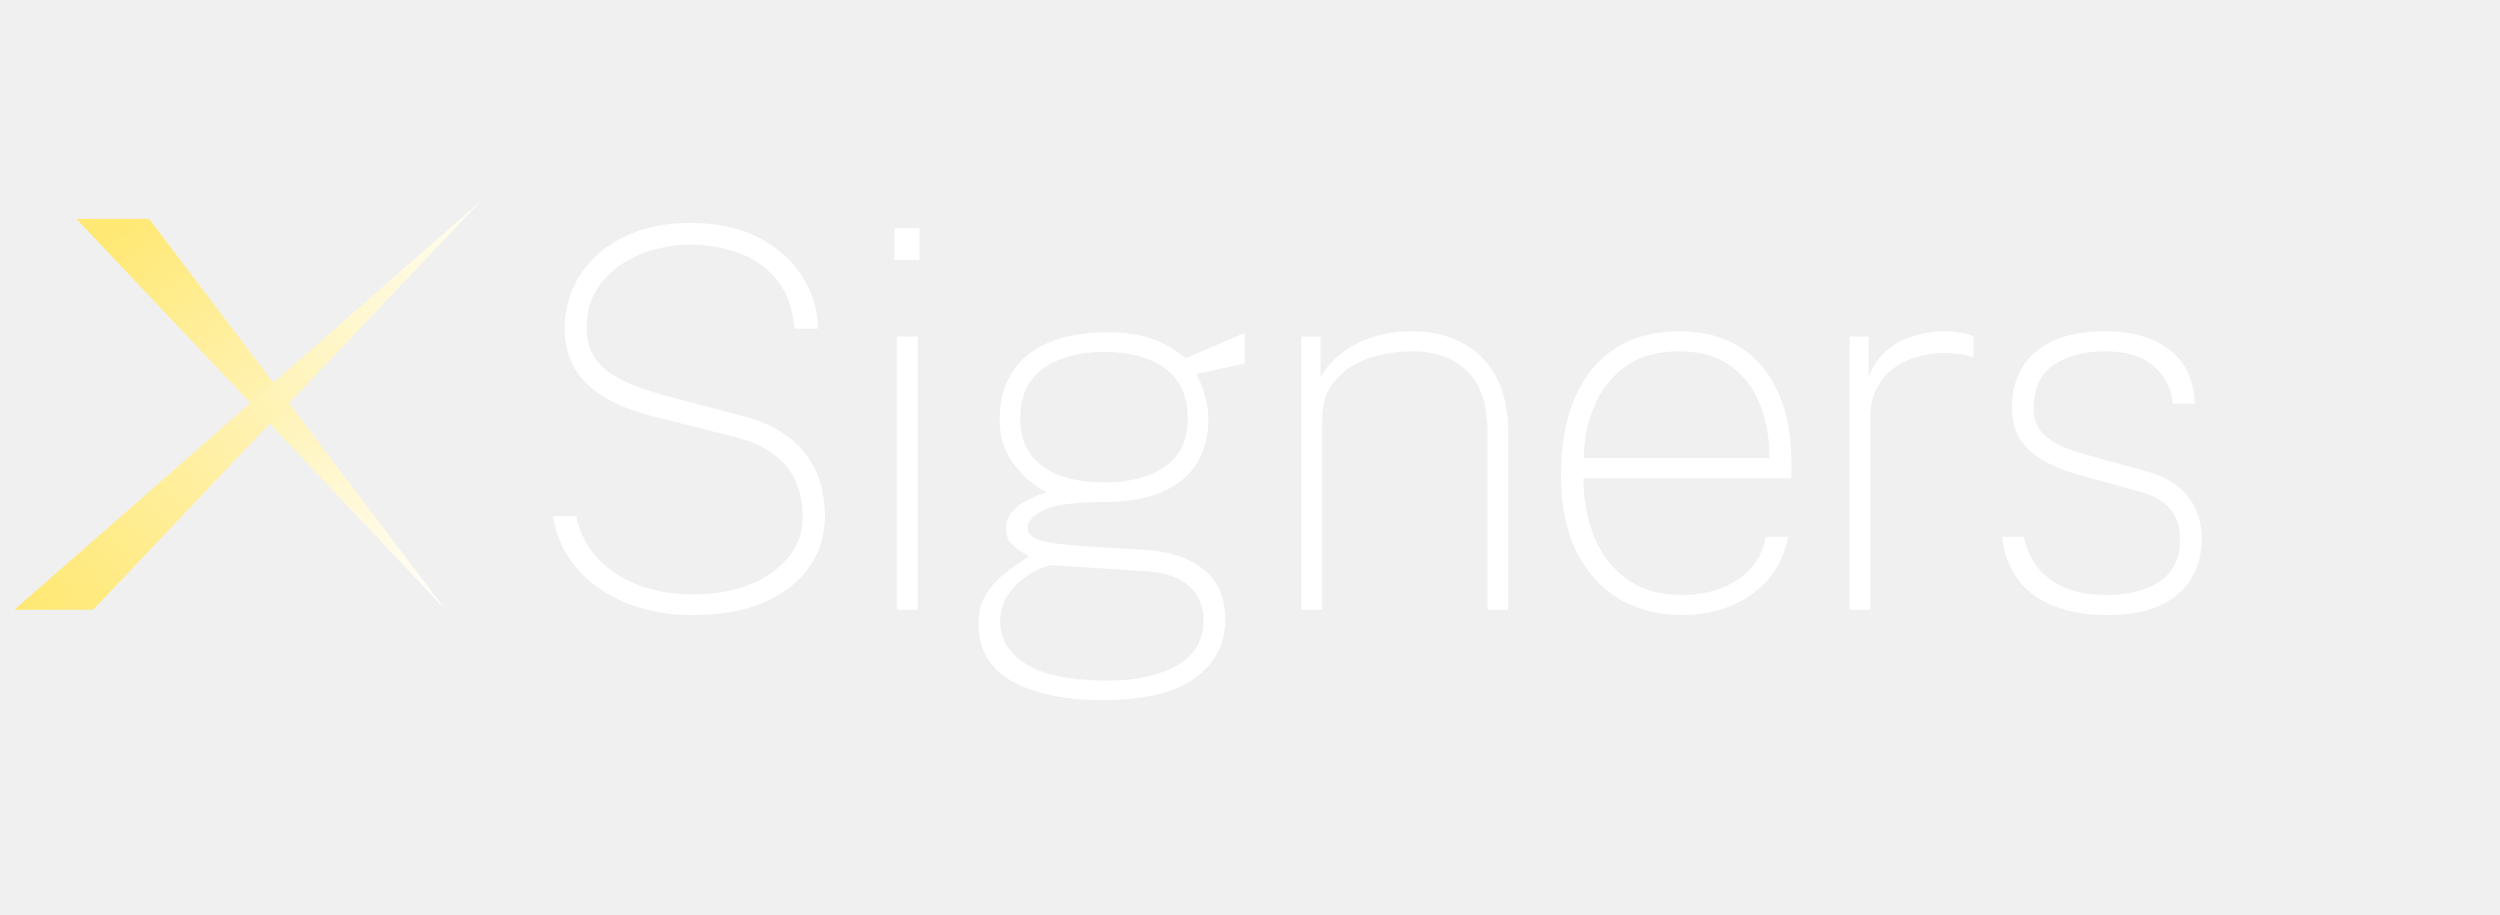
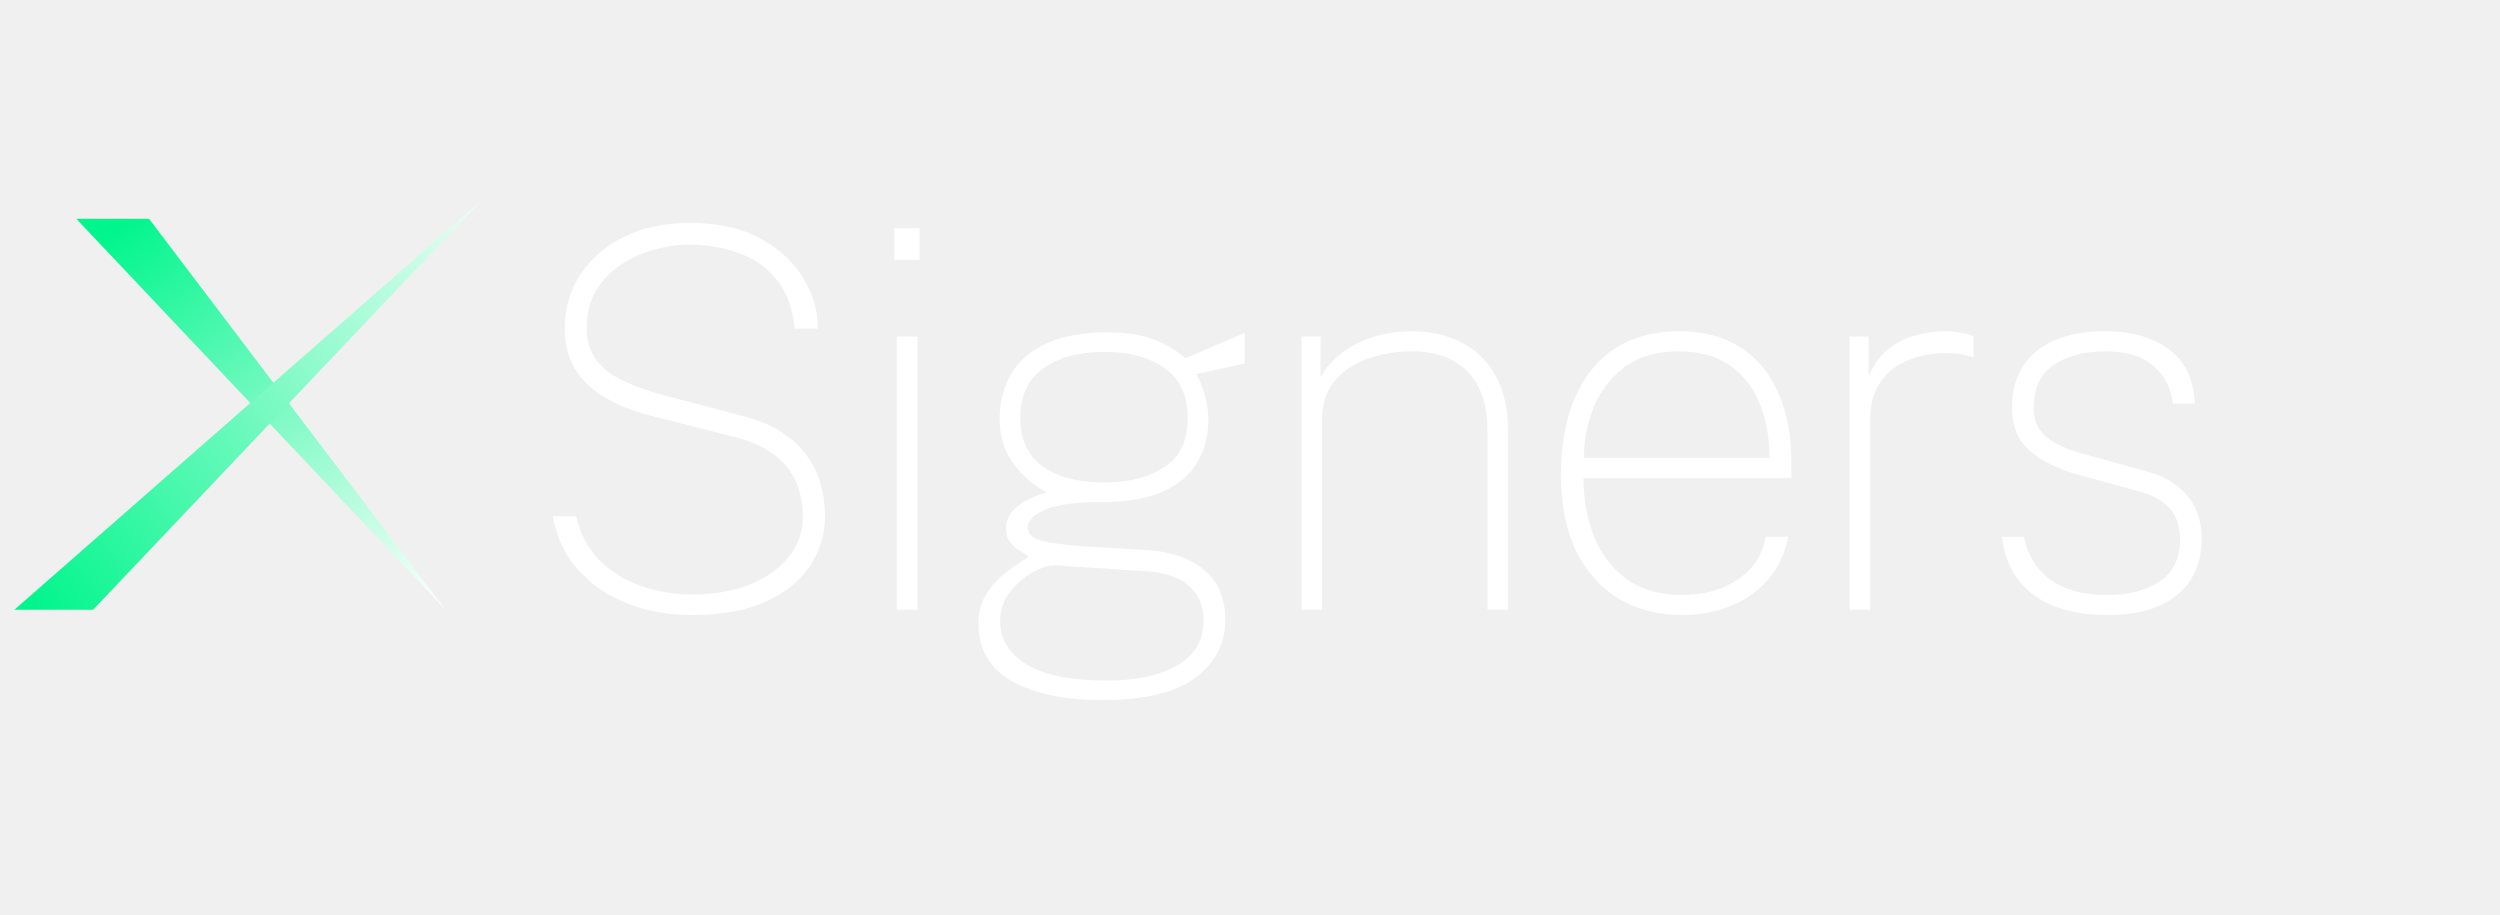
<svg xmlns="http://www.w3.org/2000/svg" width="123" height="45" viewBox="0 0 123 45" fill="none">
  <path d="M34.05 30.26C33.21 30.26 32.404 30.156 31.632 29.948C30.87 29.731 30.181 29.419 29.565 29.012C28.95 28.596 28.434 28.089 28.018 27.491C27.611 26.884 27.338 26.187 27.199 25.398H28.343C28.534 26.247 28.907 26.958 29.461 27.53C30.025 28.102 30.705 28.531 31.502 28.817C32.3 29.103 33.149 29.246 34.05 29.246C35.125 29.246 36.07 29.086 36.884 28.765C37.699 28.436 38.336 27.985 38.795 27.413C39.263 26.841 39.497 26.187 39.497 25.45C39.497 24.783 39.38 24.189 39.146 23.669C38.912 23.149 38.548 22.707 38.054 22.343C37.569 21.979 36.932 21.697 36.143 21.498L32.035 20.458C30.675 20.111 29.626 19.591 28.889 18.898C28.153 18.196 27.784 17.286 27.784 16.168C27.784 15.18 28.04 14.296 28.551 13.516C29.063 12.727 29.778 12.108 30.696 11.657C31.624 11.198 32.707 10.968 33.946 10.968C35.342 10.968 36.503 11.228 37.43 11.748C38.366 12.259 39.068 12.914 39.536 13.711C40.013 14.508 40.247 15.327 40.238 16.168H39.094C38.999 15.128 38.691 14.309 38.171 13.711C37.66 13.104 37.027 12.675 36.273 12.424C35.528 12.164 34.739 12.034 33.907 12.034C33.353 12.034 32.781 12.116 32.191 12.281C31.602 12.437 31.056 12.684 30.553 13.022C30.051 13.351 29.643 13.776 29.331 14.296C29.019 14.807 28.863 15.423 28.863 16.142C28.863 16.948 29.145 17.607 29.708 18.118C30.272 18.629 31.273 19.076 32.711 19.457L36.65 20.497C37.378 20.688 37.994 20.952 38.496 21.29C38.999 21.619 39.402 22.001 39.705 22.434C40.017 22.867 40.243 23.335 40.381 23.838C40.52 24.341 40.589 24.861 40.589 25.398C40.589 26.282 40.347 27.092 39.861 27.829C39.376 28.566 38.648 29.155 37.677 29.597C36.715 30.039 35.506 30.26 34.05 30.26ZM45.148 16.558V30H44.121V16.558H45.148ZM45.239 11.228V12.788H44.004V11.228H45.239ZM54.225 34.446C52.396 34.446 50.923 34.138 49.805 33.523C48.695 32.908 48.141 31.959 48.141 30.676C48.141 30.165 48.245 29.723 48.453 29.35C48.669 28.977 48.925 28.661 49.22 28.401C49.523 28.132 49.805 27.916 50.065 27.751C50.333 27.586 50.515 27.461 50.611 27.374C50.446 27.27 50.277 27.162 50.104 27.049C49.93 26.936 49.783 26.798 49.662 26.633C49.549 26.46 49.493 26.239 49.493 25.97C49.493 25.606 49.662 25.272 50 24.969C50.346 24.666 50.845 24.419 51.495 24.228C50.801 23.847 50.242 23.353 49.818 22.746C49.393 22.139 49.181 21.437 49.181 20.64C49.181 19.782 49.371 19.032 49.753 18.391C50.143 17.741 50.732 17.238 51.521 16.883C52.309 16.528 53.306 16.35 54.511 16.35C55.343 16.35 56.058 16.454 56.656 16.662C57.254 16.87 57.813 17.191 58.333 17.624C58.419 17.581 58.597 17.503 58.866 17.39C59.143 17.269 59.451 17.139 59.789 17C60.127 16.853 60.43 16.723 60.699 16.61C60.976 16.489 61.158 16.411 61.245 16.376V17.884L58.853 18.404C59.035 18.725 59.178 19.08 59.282 19.47C59.394 19.86 59.451 20.25 59.451 20.64C59.451 21.446 59.264 22.157 58.892 22.772C58.528 23.379 57.964 23.851 57.202 24.189C56.448 24.527 55.49 24.696 54.329 24.696C54.277 24.696 54.229 24.696 54.186 24.696C54.142 24.696 54.095 24.696 54.043 24.696C52.708 24.722 51.794 24.865 51.3 25.125C50.806 25.385 50.559 25.658 50.559 25.944C50.559 26.23 50.754 26.438 51.144 26.568C51.534 26.698 52.266 26.802 53.341 26.88C53.731 26.906 54.177 26.932 54.68 26.958C55.182 26.984 55.75 27.019 56.383 27.062C57.553 27.123 58.493 27.439 59.204 28.011C59.923 28.574 60.283 29.402 60.283 30.494C60.283 31.673 59.789 32.626 58.801 33.354C57.813 34.082 56.287 34.446 54.225 34.446ZM54.459 33.484C55.889 33.484 57.037 33.237 57.904 32.743C58.779 32.258 59.217 31.508 59.217 30.494C59.217 29.827 58.983 29.276 58.515 28.843C58.055 28.41 57.336 28.163 56.357 28.102L51.885 27.816C51.616 27.799 51.269 27.907 50.845 28.141C50.42 28.366 50.039 28.691 49.701 29.116C49.371 29.532 49.207 30.017 49.207 30.572C49.207 31.439 49.636 32.141 50.494 32.678C51.352 33.215 52.673 33.484 54.459 33.484ZM54.355 23.734C55.577 23.734 56.56 23.478 57.306 22.967C58.06 22.456 58.437 21.663 58.437 20.588C58.437 19.47 58.06 18.647 57.306 18.118C56.56 17.581 55.577 17.312 54.355 17.312C53.107 17.312 52.101 17.581 51.339 18.118C50.576 18.655 50.195 19.479 50.195 20.588C50.195 21.611 50.554 22.391 51.274 22.928C51.993 23.465 53.02 23.734 54.355 23.734ZM64.034 30V16.558H64.969V18.56C65.204 18.135 65.533 17.754 65.957 17.416C66.391 17.069 66.906 16.796 67.504 16.597C68.103 16.398 68.761 16.298 69.481 16.298C70.365 16.298 71.162 16.476 71.873 16.831C72.592 17.186 73.159 17.732 73.576 18.469C73.992 19.206 74.2 20.146 74.2 21.29V30H73.186V21.29C73.186 19.921 72.852 18.911 72.184 18.261C71.526 17.611 70.624 17.286 69.481 17.286C68.692 17.286 67.96 17.407 67.284 17.65C66.608 17.893 66.066 18.261 65.659 18.755C65.251 19.249 65.047 19.877 65.047 20.64V30H64.034ZM77.906 23.526C77.906 24.54 78.075 25.485 78.413 26.36C78.751 27.227 79.279 27.929 79.999 28.466C80.718 29.003 81.645 29.272 82.781 29.272C83.847 29.272 84.757 29.016 85.511 28.505C86.265 27.994 86.72 27.296 86.876 26.412H87.981C87.807 27.279 87.461 27.998 86.941 28.57C86.421 29.142 85.797 29.567 85.069 29.844C84.349 30.121 83.587 30.26 82.781 30.26C81.602 30.26 80.562 29.996 79.661 29.467C78.768 28.93 78.066 28.15 77.555 27.127C77.052 26.104 76.801 24.861 76.801 23.396C76.801 21.914 77.026 20.644 77.477 19.587C77.936 18.521 78.599 17.706 79.466 17.143C80.341 16.58 81.394 16.298 82.625 16.298C83.786 16.298 84.774 16.554 85.589 17.065C86.412 17.576 87.04 18.317 87.474 19.288C87.916 20.25 88.137 21.42 88.137 22.798V23.526H77.906ZM77.932 22.538H87.058C87.058 21.541 86.897 20.649 86.577 19.86C86.256 19.063 85.766 18.434 85.108 17.975C84.449 17.516 83.613 17.286 82.599 17.286C81.498 17.286 80.601 17.55 79.908 18.079C79.223 18.599 78.72 19.262 78.4 20.068C78.079 20.874 77.923 21.697 77.932 22.538ZM91 30V16.558H91.936V18.56C92.17 17.953 92.495 17.49 92.911 17.169C93.336 16.84 93.791 16.614 94.276 16.493C94.762 16.363 95.217 16.298 95.641 16.298C95.91 16.298 96.179 16.32 96.447 16.363C96.716 16.398 96.933 16.463 97.097 16.558V17.598C96.915 17.511 96.673 17.451 96.369 17.416C96.075 17.381 95.832 17.364 95.641 17.364C95.321 17.364 94.952 17.412 94.536 17.507C94.129 17.594 93.73 17.758 93.34 18.001C92.959 18.235 92.643 18.569 92.391 19.002C92.14 19.427 92.014 19.973 92.014 20.64V30H91ZM103.644 30.26C102.708 30.26 101.867 30.121 101.122 29.844C100.385 29.567 99.787 29.142 99.328 28.57C98.877 27.998 98.6 27.279 98.496 26.412H99.575C99.696 26.984 99.921 27.487 100.251 27.92C100.589 28.345 101.039 28.678 101.603 28.921C102.175 29.155 102.855 29.272 103.644 29.272C104.727 29.272 105.598 29.051 106.257 28.609C106.924 28.158 107.258 27.469 107.258 26.542C107.258 25.918 107.097 25.42 106.777 25.047C106.456 24.666 105.988 24.388 105.373 24.215L102.175 23.331C101.195 23.054 100.42 22.664 99.848 22.161C99.276 21.658 98.99 20.961 98.99 20.068C98.99 19.314 99.154 18.655 99.484 18.092C99.822 17.529 100.329 17.091 101.005 16.779C101.689 16.458 102.552 16.298 103.592 16.298C104.857 16.298 105.888 16.588 106.686 17.169C107.492 17.75 107.925 18.647 107.986 19.86H106.907C106.82 19.089 106.499 18.469 105.945 18.001C105.399 17.524 104.614 17.286 103.592 17.286C102.534 17.286 101.681 17.511 101.031 17.962C100.381 18.413 100.056 19.115 100.056 20.068C100.056 20.675 100.264 21.151 100.68 21.498C101.104 21.836 101.694 22.109 102.448 22.317L105.646 23.201C106.14 23.34 106.556 23.522 106.894 23.747C107.232 23.972 107.505 24.228 107.713 24.514C107.929 24.8 108.085 25.112 108.181 25.45C108.276 25.788 108.324 26.135 108.324 26.49C108.324 27.244 108.155 27.903 107.817 28.466C107.479 29.029 106.963 29.471 106.27 29.792C105.585 30.104 104.71 30.26 103.644 30.26Z" fill="white" />
  <path d="M7.332 10.764L21.92 30L3.754 10.764L7.332 10.764Z" fill="url(#paint0_linear_156_6366)" />
  <path d="M4.58 30L0.707 30L23.687 9.86L4.58 30Z" fill="url(#paint1_linear_156_6366)" />
  <defs>
    <linearGradient id="paint0_linear_156_6366" x1="23.518" y1="28.8" x2="8.867" y2="8.834" gradientUnits="userSpaceOnUse">
      <stop stop-color="white" />
-       <stop offset="1" stop-color="#FFE873" />
-       <stop offset="1" stop-color="#FFE873" />
+       <stop offset="1" stop-color="#00F58C" />
+       <stop offset="1" stop-color="#00F58C" />
    </linearGradient>
    <linearGradient id="paint1_linear_156_6366" x1="23.687" y1="5.587" x2="-1.806" y2="25.829" gradientUnits="userSpaceOnUse">
      <stop stop-color="white" />
-       <stop offset="1" stop-color="#FFE873" />
+       <stop offset="1" stop-color="#00F58C" />
    </linearGradient>
  </defs>
</svg>
